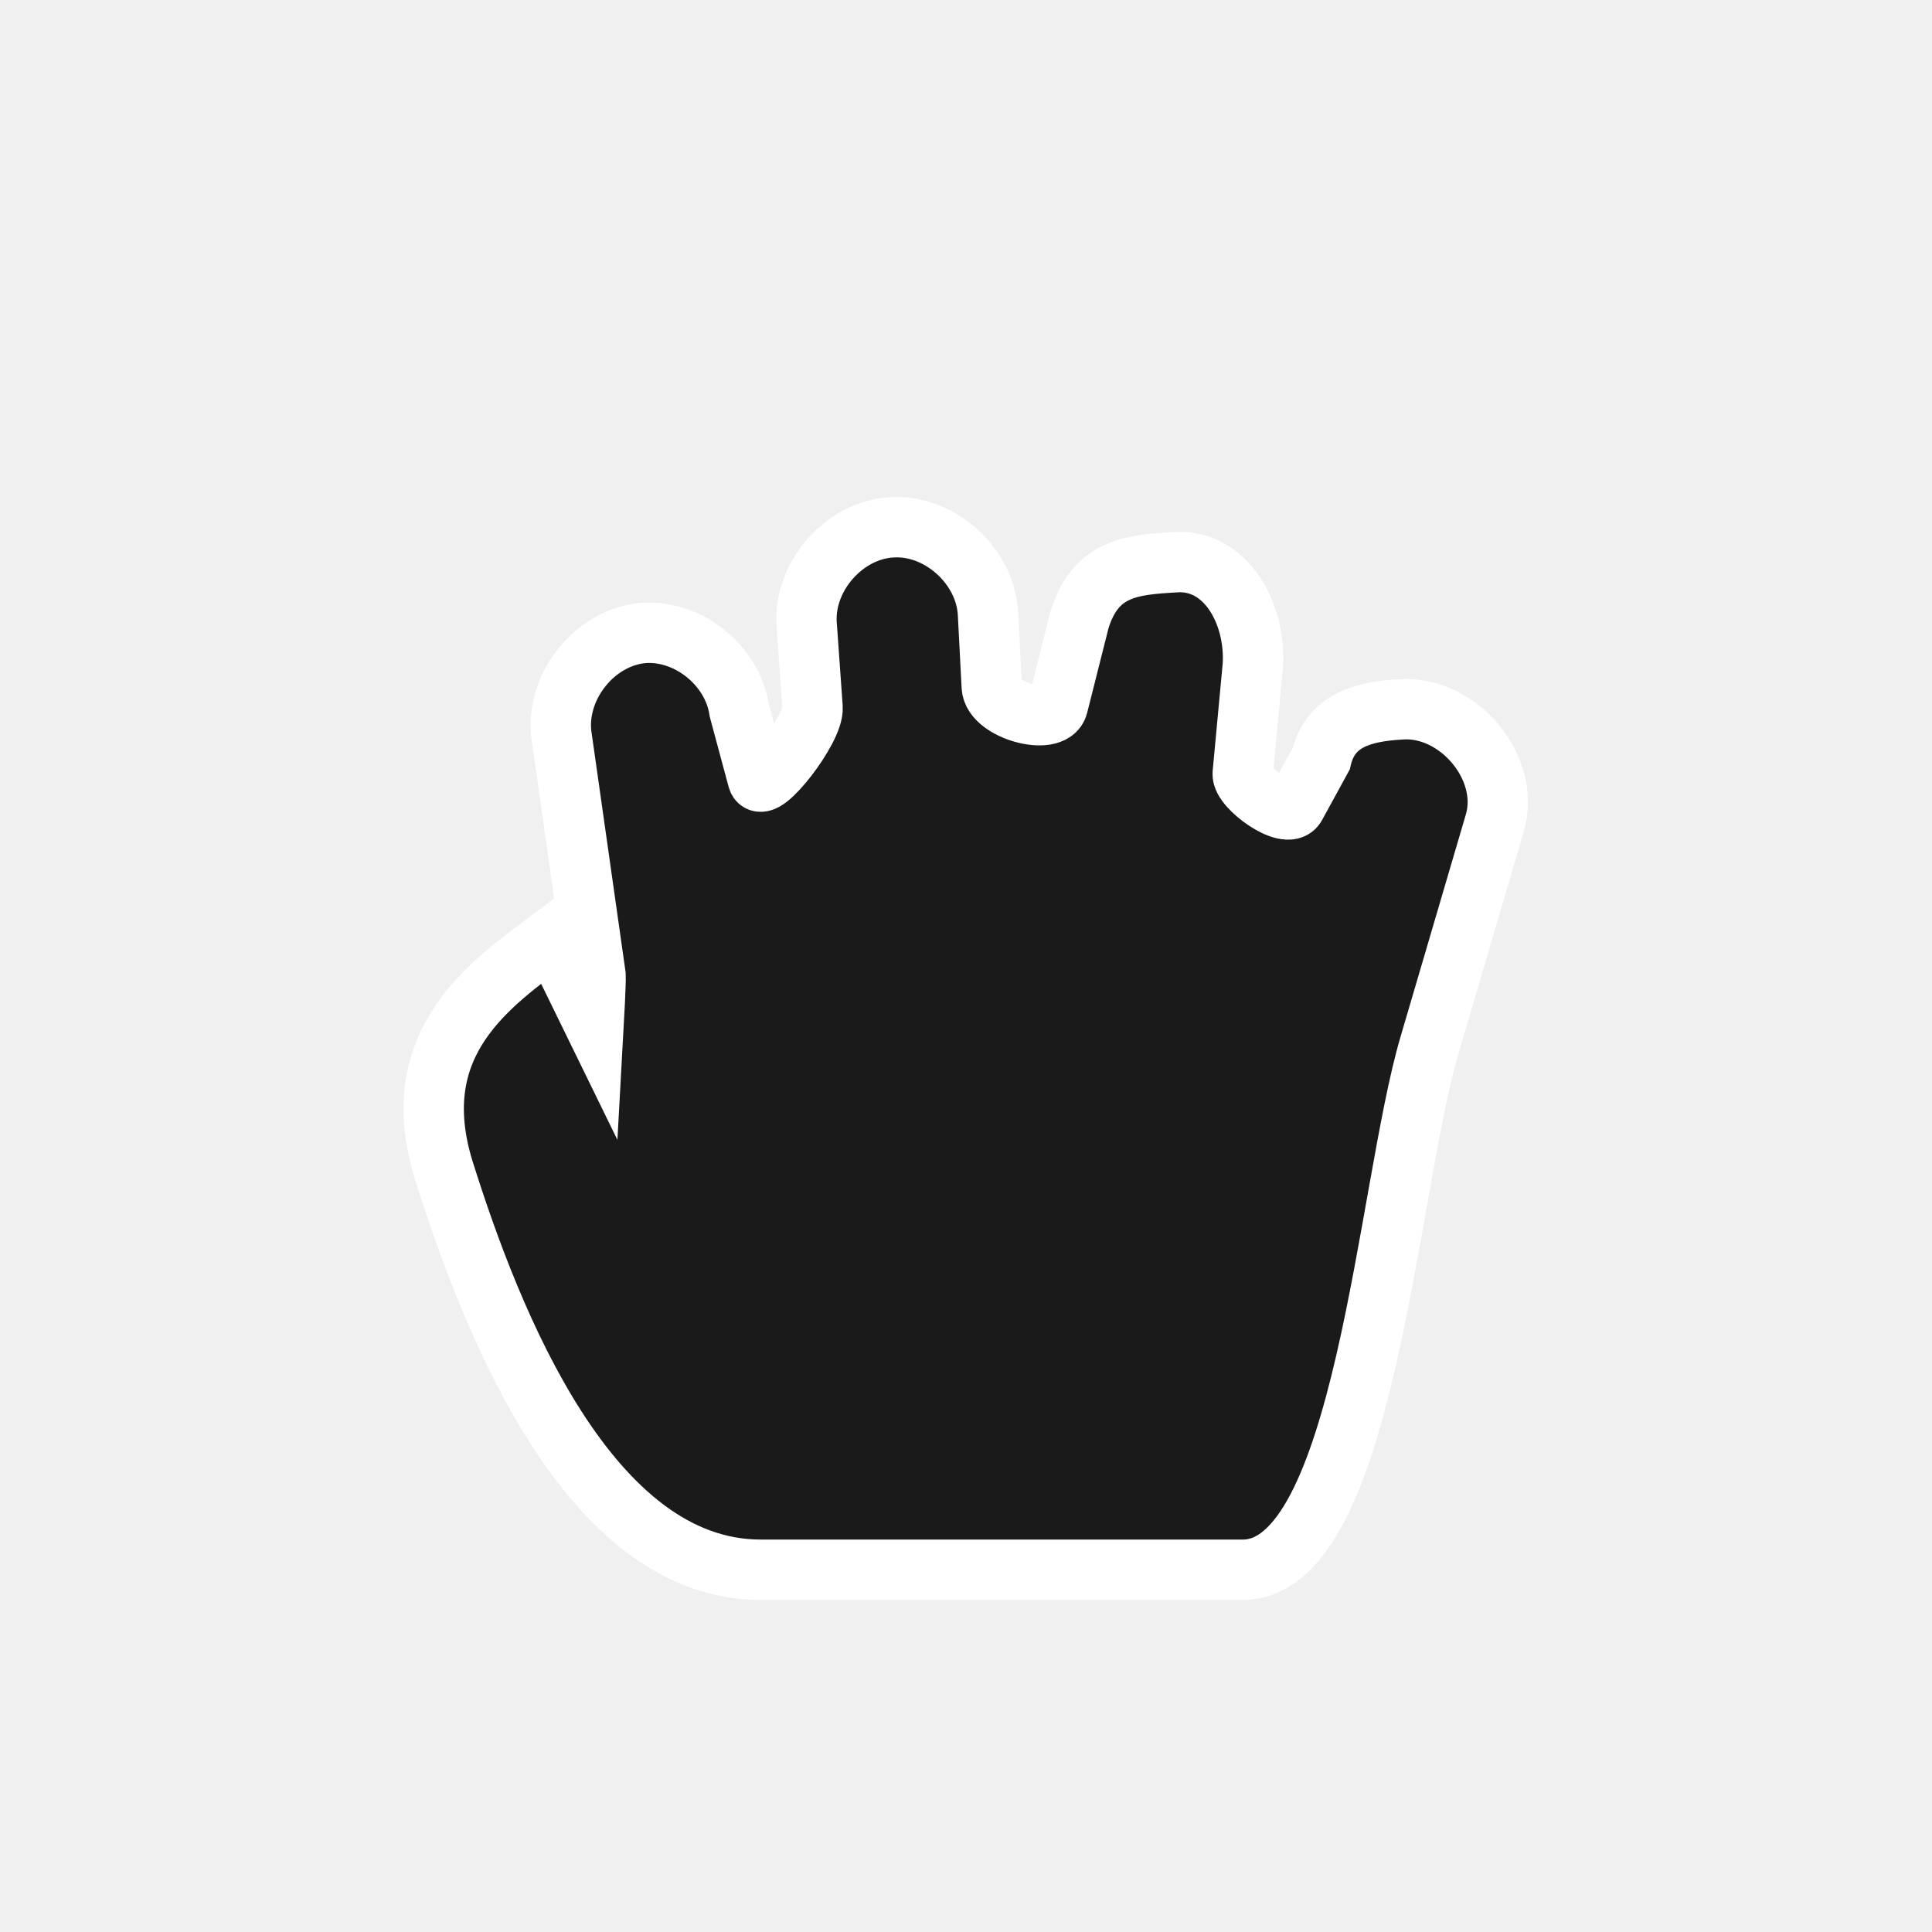
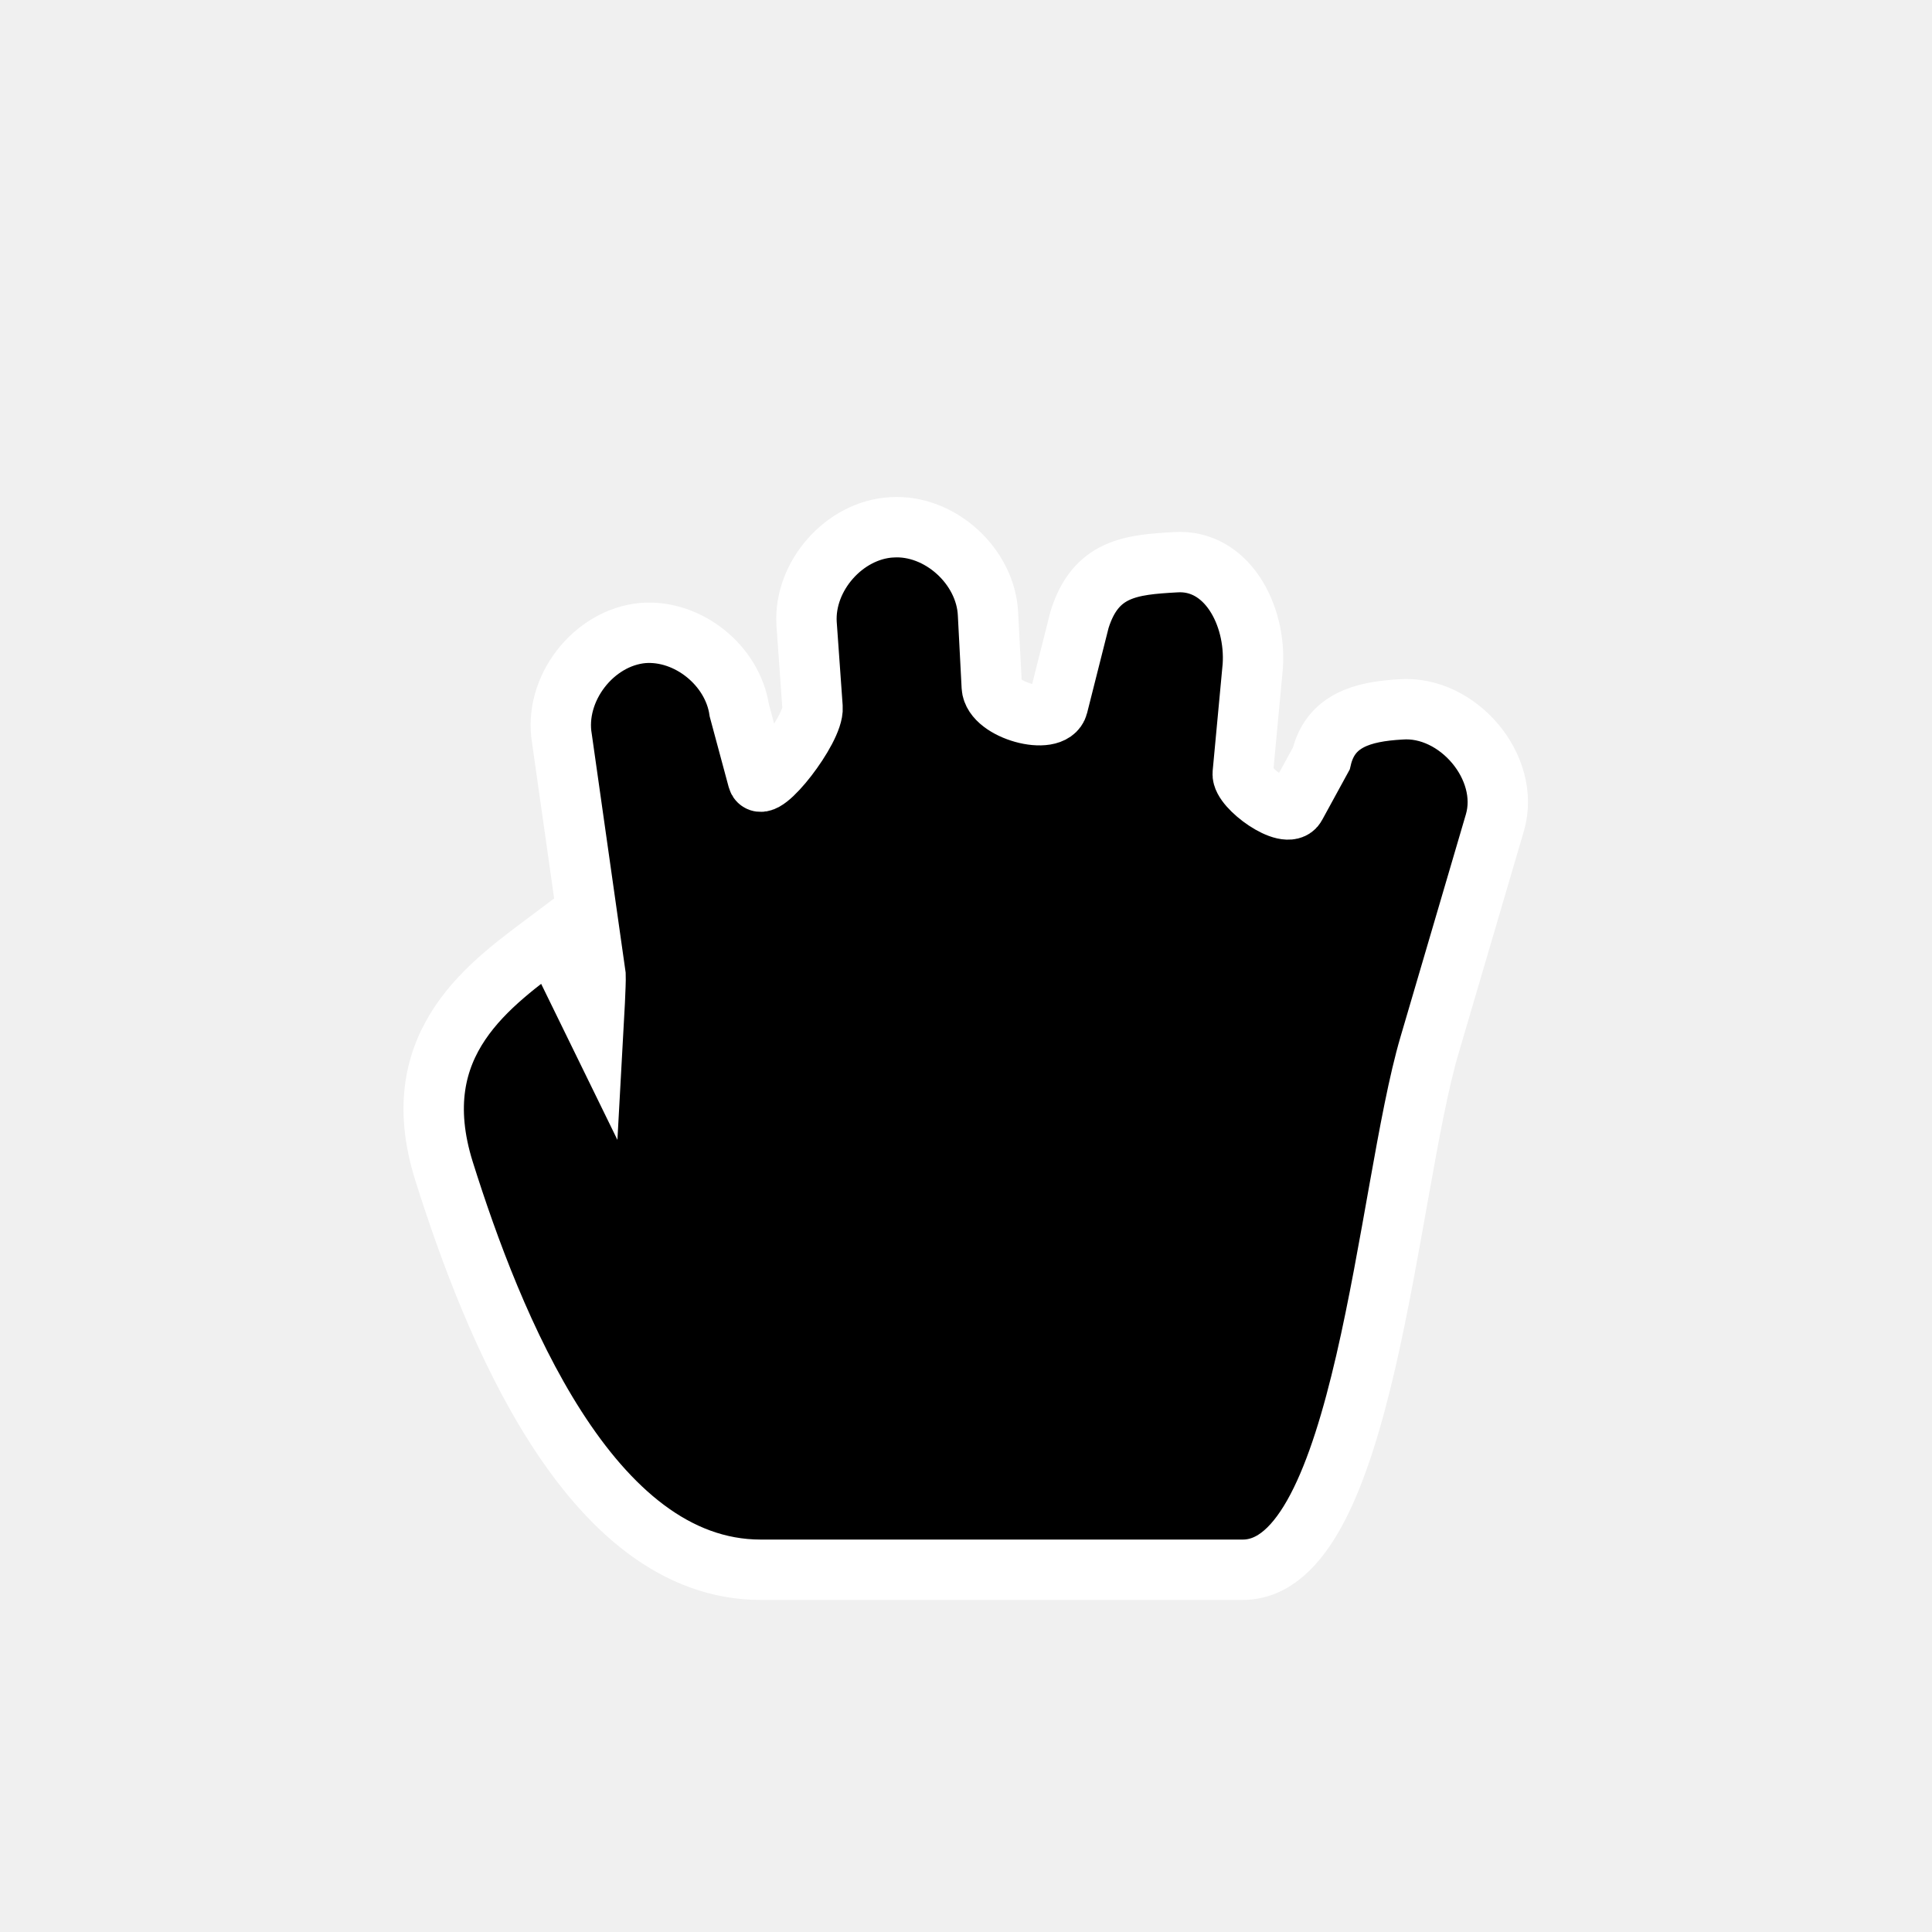
<svg xmlns="http://www.w3.org/2000/svg" width="32px" height="32px" viewBox="0 0 24 24" version="1.1" id="svg2">
  <defs id="defs9" />
-   <g id="surface1" style="fill:#1a1a1a;stroke:#ffffff">
-     <path style="fill-rule:nonzero;fill:#1a1a1a;fill-opacity:1;stroke-width:2;stroke-linecap:butt;stroke-linejoin:miter;stroke:#ffffff;stroke-opacity:1;stroke-miterlimit:4" d="M 29.531 17.469 C 27.969 17.562 26.625 19.083 26.719 20.656 L 26.917 23.438 C 26.969 24.146 25.25 26.344 25.104 25.812 L 24.49 23.531 C 24.271 22.042 22.792 20.854 21.302 20.969 C 19.656 21.115 18.333 22.833 18.615 24.469 L 19.729 32.312 C 19.74 32.562 19.667 33.875 19.667 33.875 L 18.292 31.062 C 16.281 32.573 13.365 34.51 14.708 38.792 C 16.302 43.854 19.521 52 25.198 52 C 29.198 52 41.167 52 41.167 52 C 45.198 52 45.938 39.438 47.354 34.625 L 49.521 27.25 C 50.052 25.427 48.292 23.354 46.396 23.5 C 45.115 23.573 44.062 23.875 43.771 25.125 L 42.917 26.688 C 42.646 27.188 41.125 26.083 41.167 25.625 L 41.5 22.062 C 41.615 20.365 40.635 18.51 38.938 18.625 C 37.469 18.708 36.292 18.812 35.76 20.531 L 35.042 23.375 C 34.865 24.062 32.896 23.531 32.854 22.75 L 32.729 20.344 C 32.656 18.75 31.125 17.365 29.542 17.469 Z M 29.531 17.469 " transform="matrix(0.375,0,0,0.375,0,0)" id="path5" />
+   <g id="surface1" style="fill:#000000;stroke:#ffffff">
+     <path style="fill-rule:nonzero;fill:#000000;fill-opacity:1;stroke-width:2;stroke-linecap:butt;stroke-linejoin:miter;stroke:#ffffff;stroke-opacity:1;stroke-miterlimit:4" d="M 29.531 17.469 C 27.969 17.562 26.625 19.083 26.719 20.656 L 26.917 23.438 C 26.969 24.146 25.25 26.344 25.104 25.812 L 24.49 23.531 C 24.271 22.042 22.792 20.854 21.302 20.969 C 19.656 21.115 18.333 22.833 18.615 24.469 L 19.729 32.312 C 19.74 32.562 19.667 33.875 19.667 33.875 L 18.292 31.062 C 16.281 32.573 13.365 34.51 14.708 38.792 C 16.302 43.854 19.521 52 25.198 52 C 29.198 52 41.167 52 41.167 52 C 45.198 52 45.938 39.438 47.354 34.625 L 49.521 27.25 C 50.052 25.427 48.292 23.354 46.396 23.5 C 45.115 23.573 44.062 23.875 43.771 25.125 L 42.917 26.688 C 42.646 27.188 41.125 26.083 41.167 25.625 L 41.5 22.062 C 41.615 20.365 40.635 18.51 38.938 18.625 C 37.469 18.708 36.292 18.812 35.76 20.531 L 35.042 23.375 C 34.865 24.062 32.896 23.531 32.854 22.75 L 32.729 20.344 C 32.656 18.75 31.125 17.365 29.542 17.469 Z M 29.531 17.469 " transform="matrix(0.375,0,0,0.375,0,0)" id="path5" />
  </g>
</svg>
